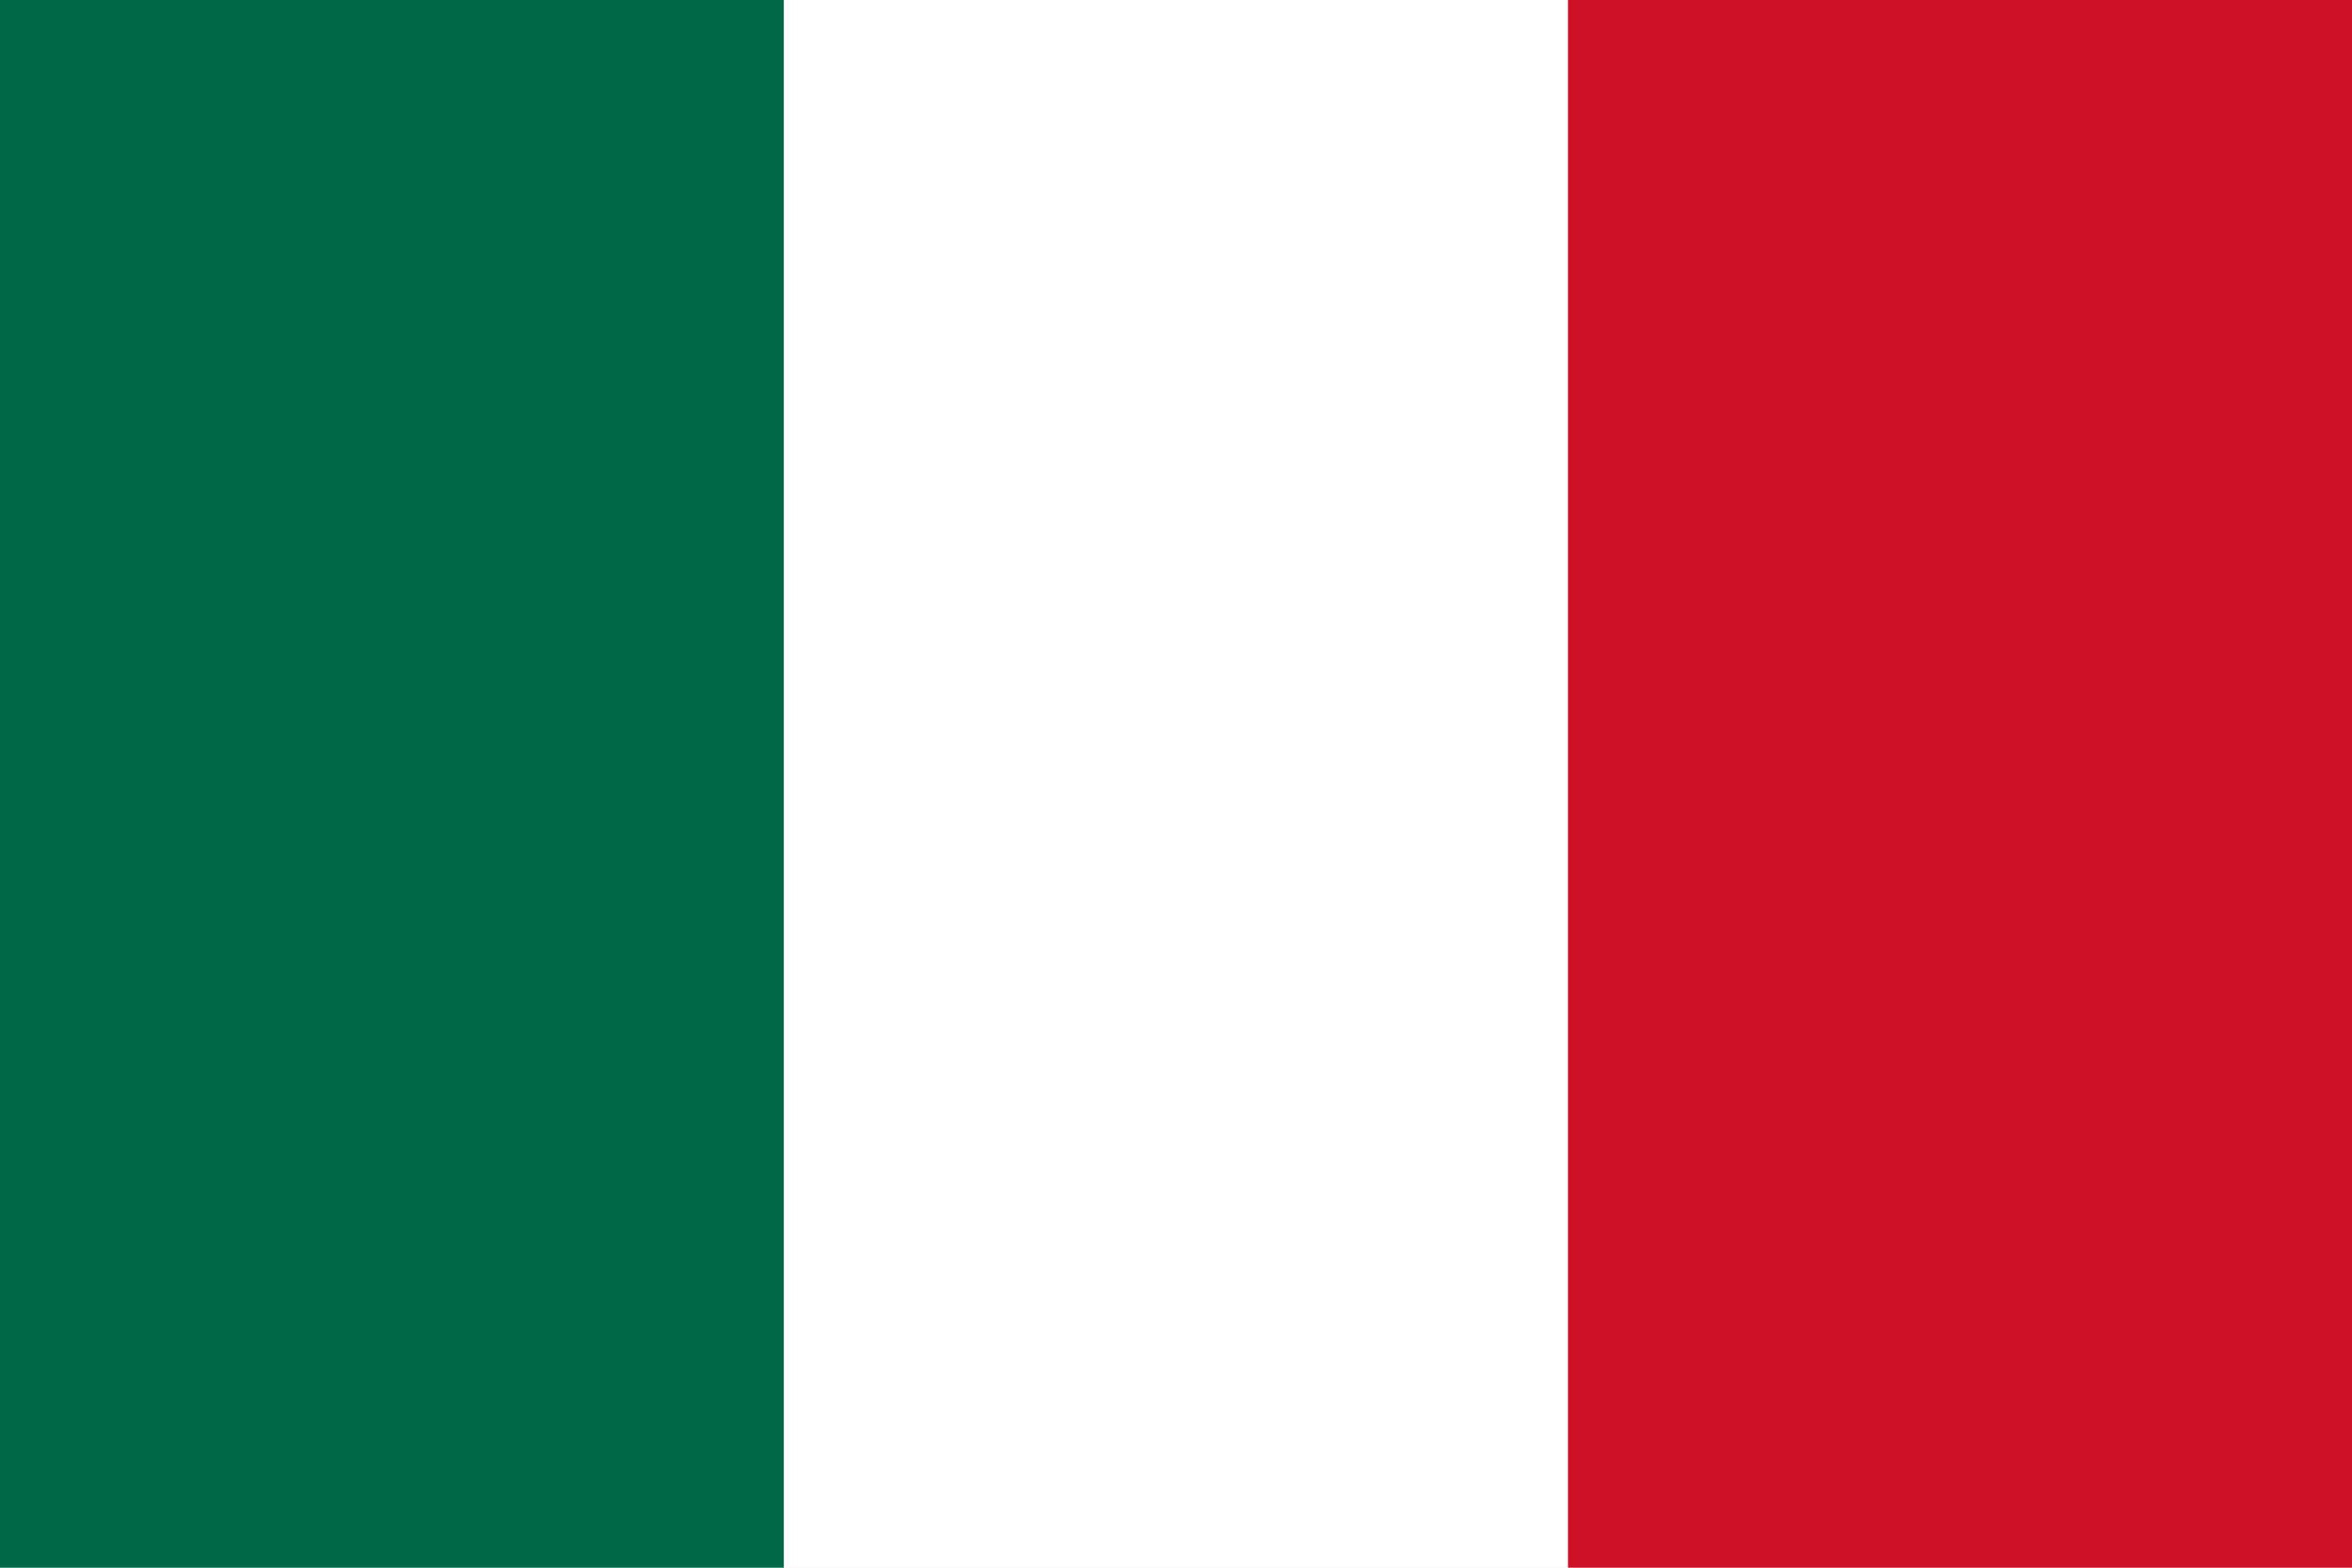
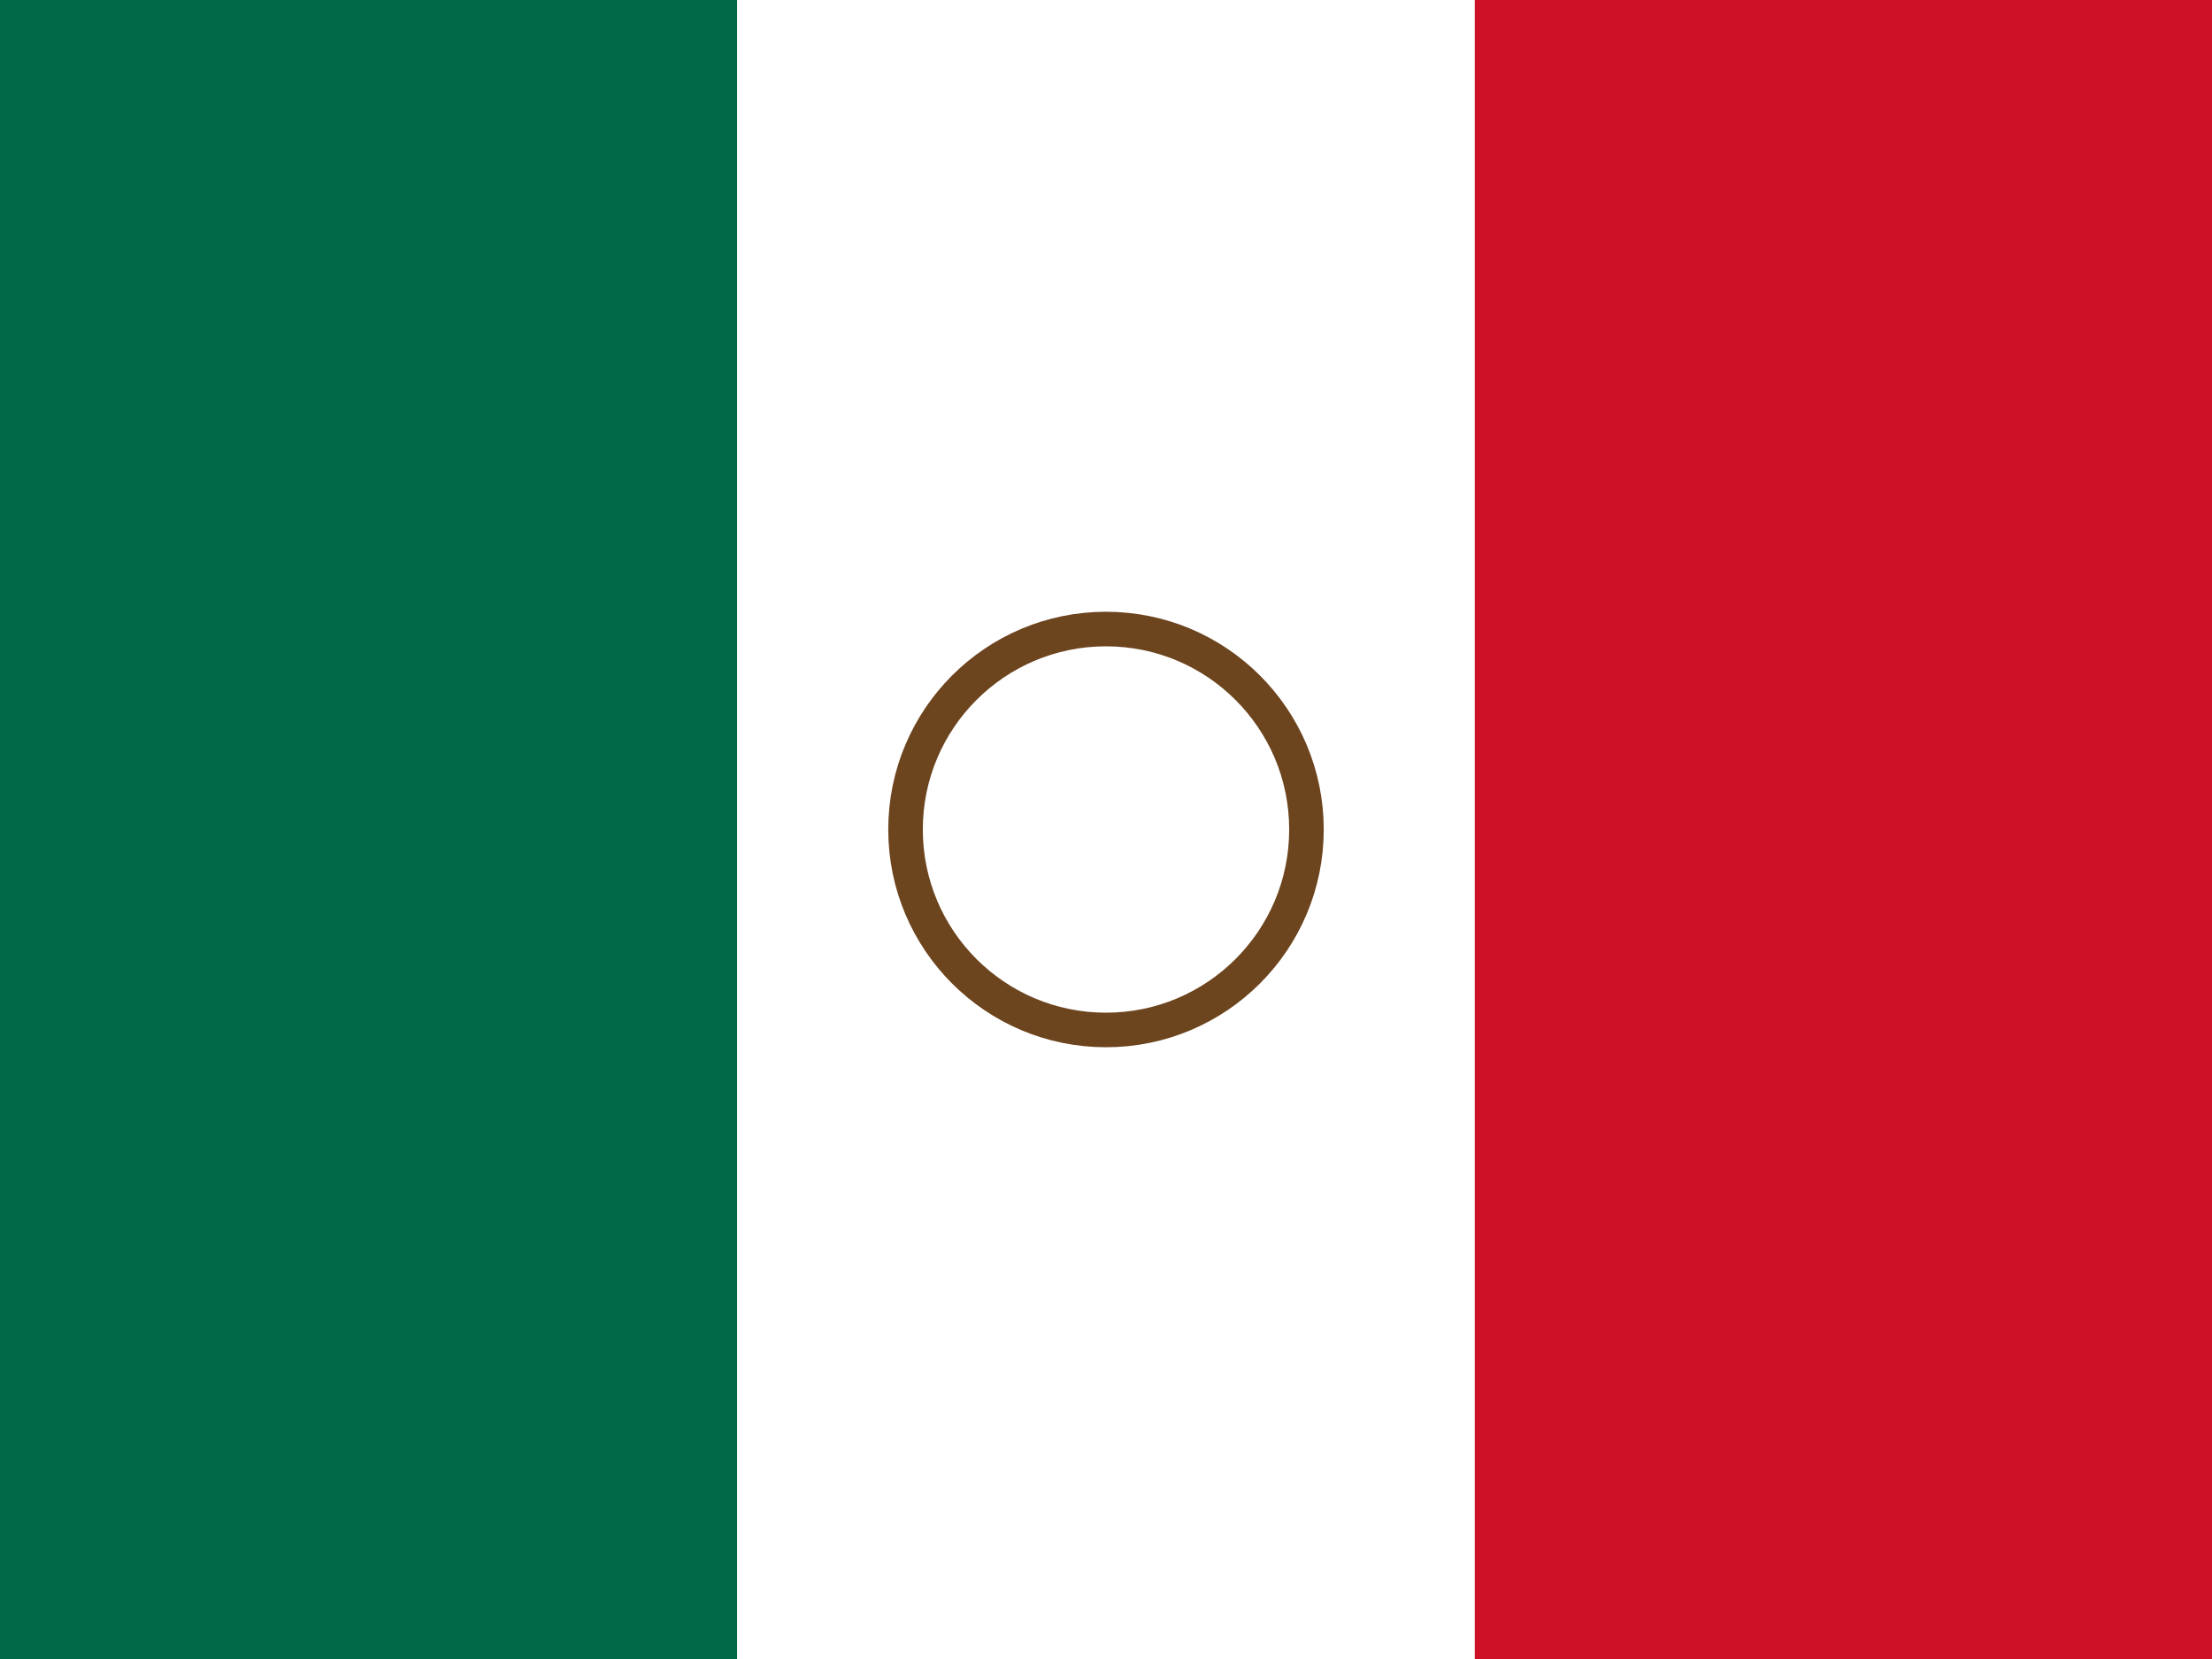
- <svg xmlns="http://www.w3.org/2000/svg" viewBox="0 0 24 16" role="img" aria-label="Bandera de Mexico">
-   <rect width="8" height="16" x="0" y="0" fill="#006847" />
-   <rect width="8" height="16" x="8" y="0" fill="#FFFFFF" />
-   <rect width="8" height="16" x="16" y="0" fill="#CE1126" />
+ <svg xmlns="http://www.w3.org/2000/svg" viewBox="0 0 640 480">
+   <path fill="#006847" d="M0 0h213.3v480H0z" />
+   <path fill="#fff" d="M213.3 0h213.4v480H213.3z" />
+   <path fill="#ce1126" d="M426.7 0H640v480H426.7z" />
+   <circle cx="320" cy="240" r="58" fill="none" stroke="#6c441e" stroke-width="10" />
</svg>
